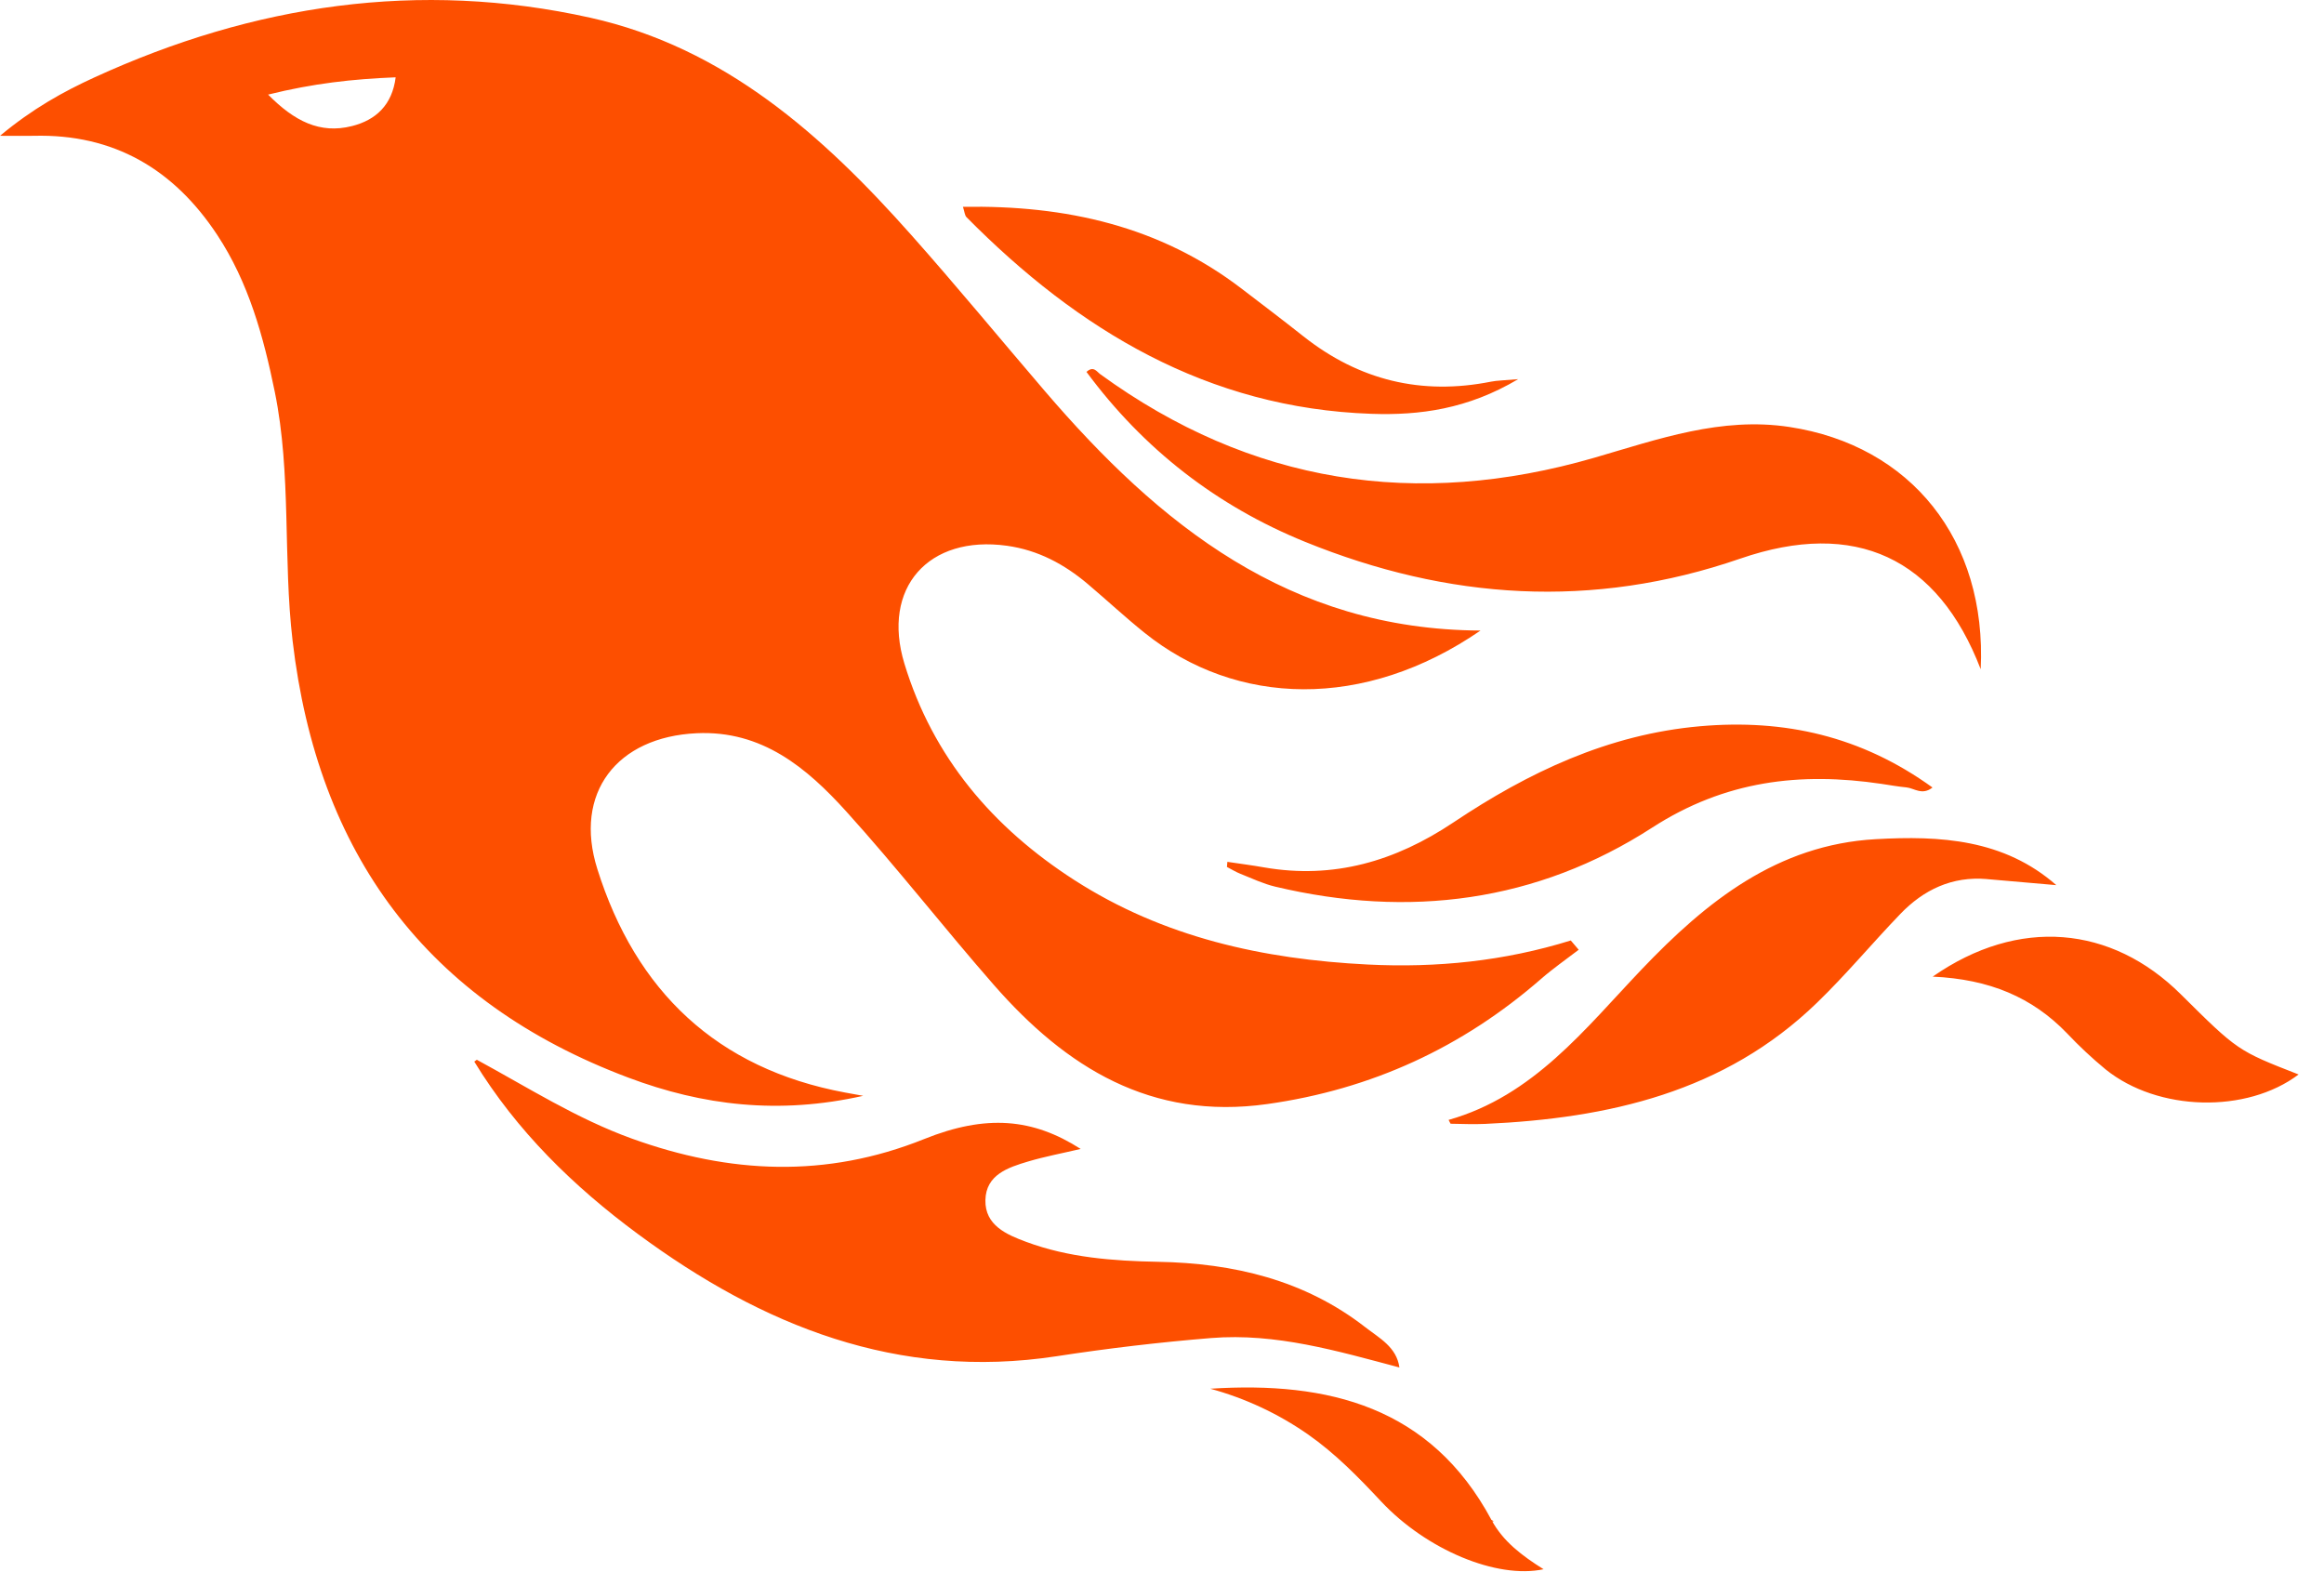
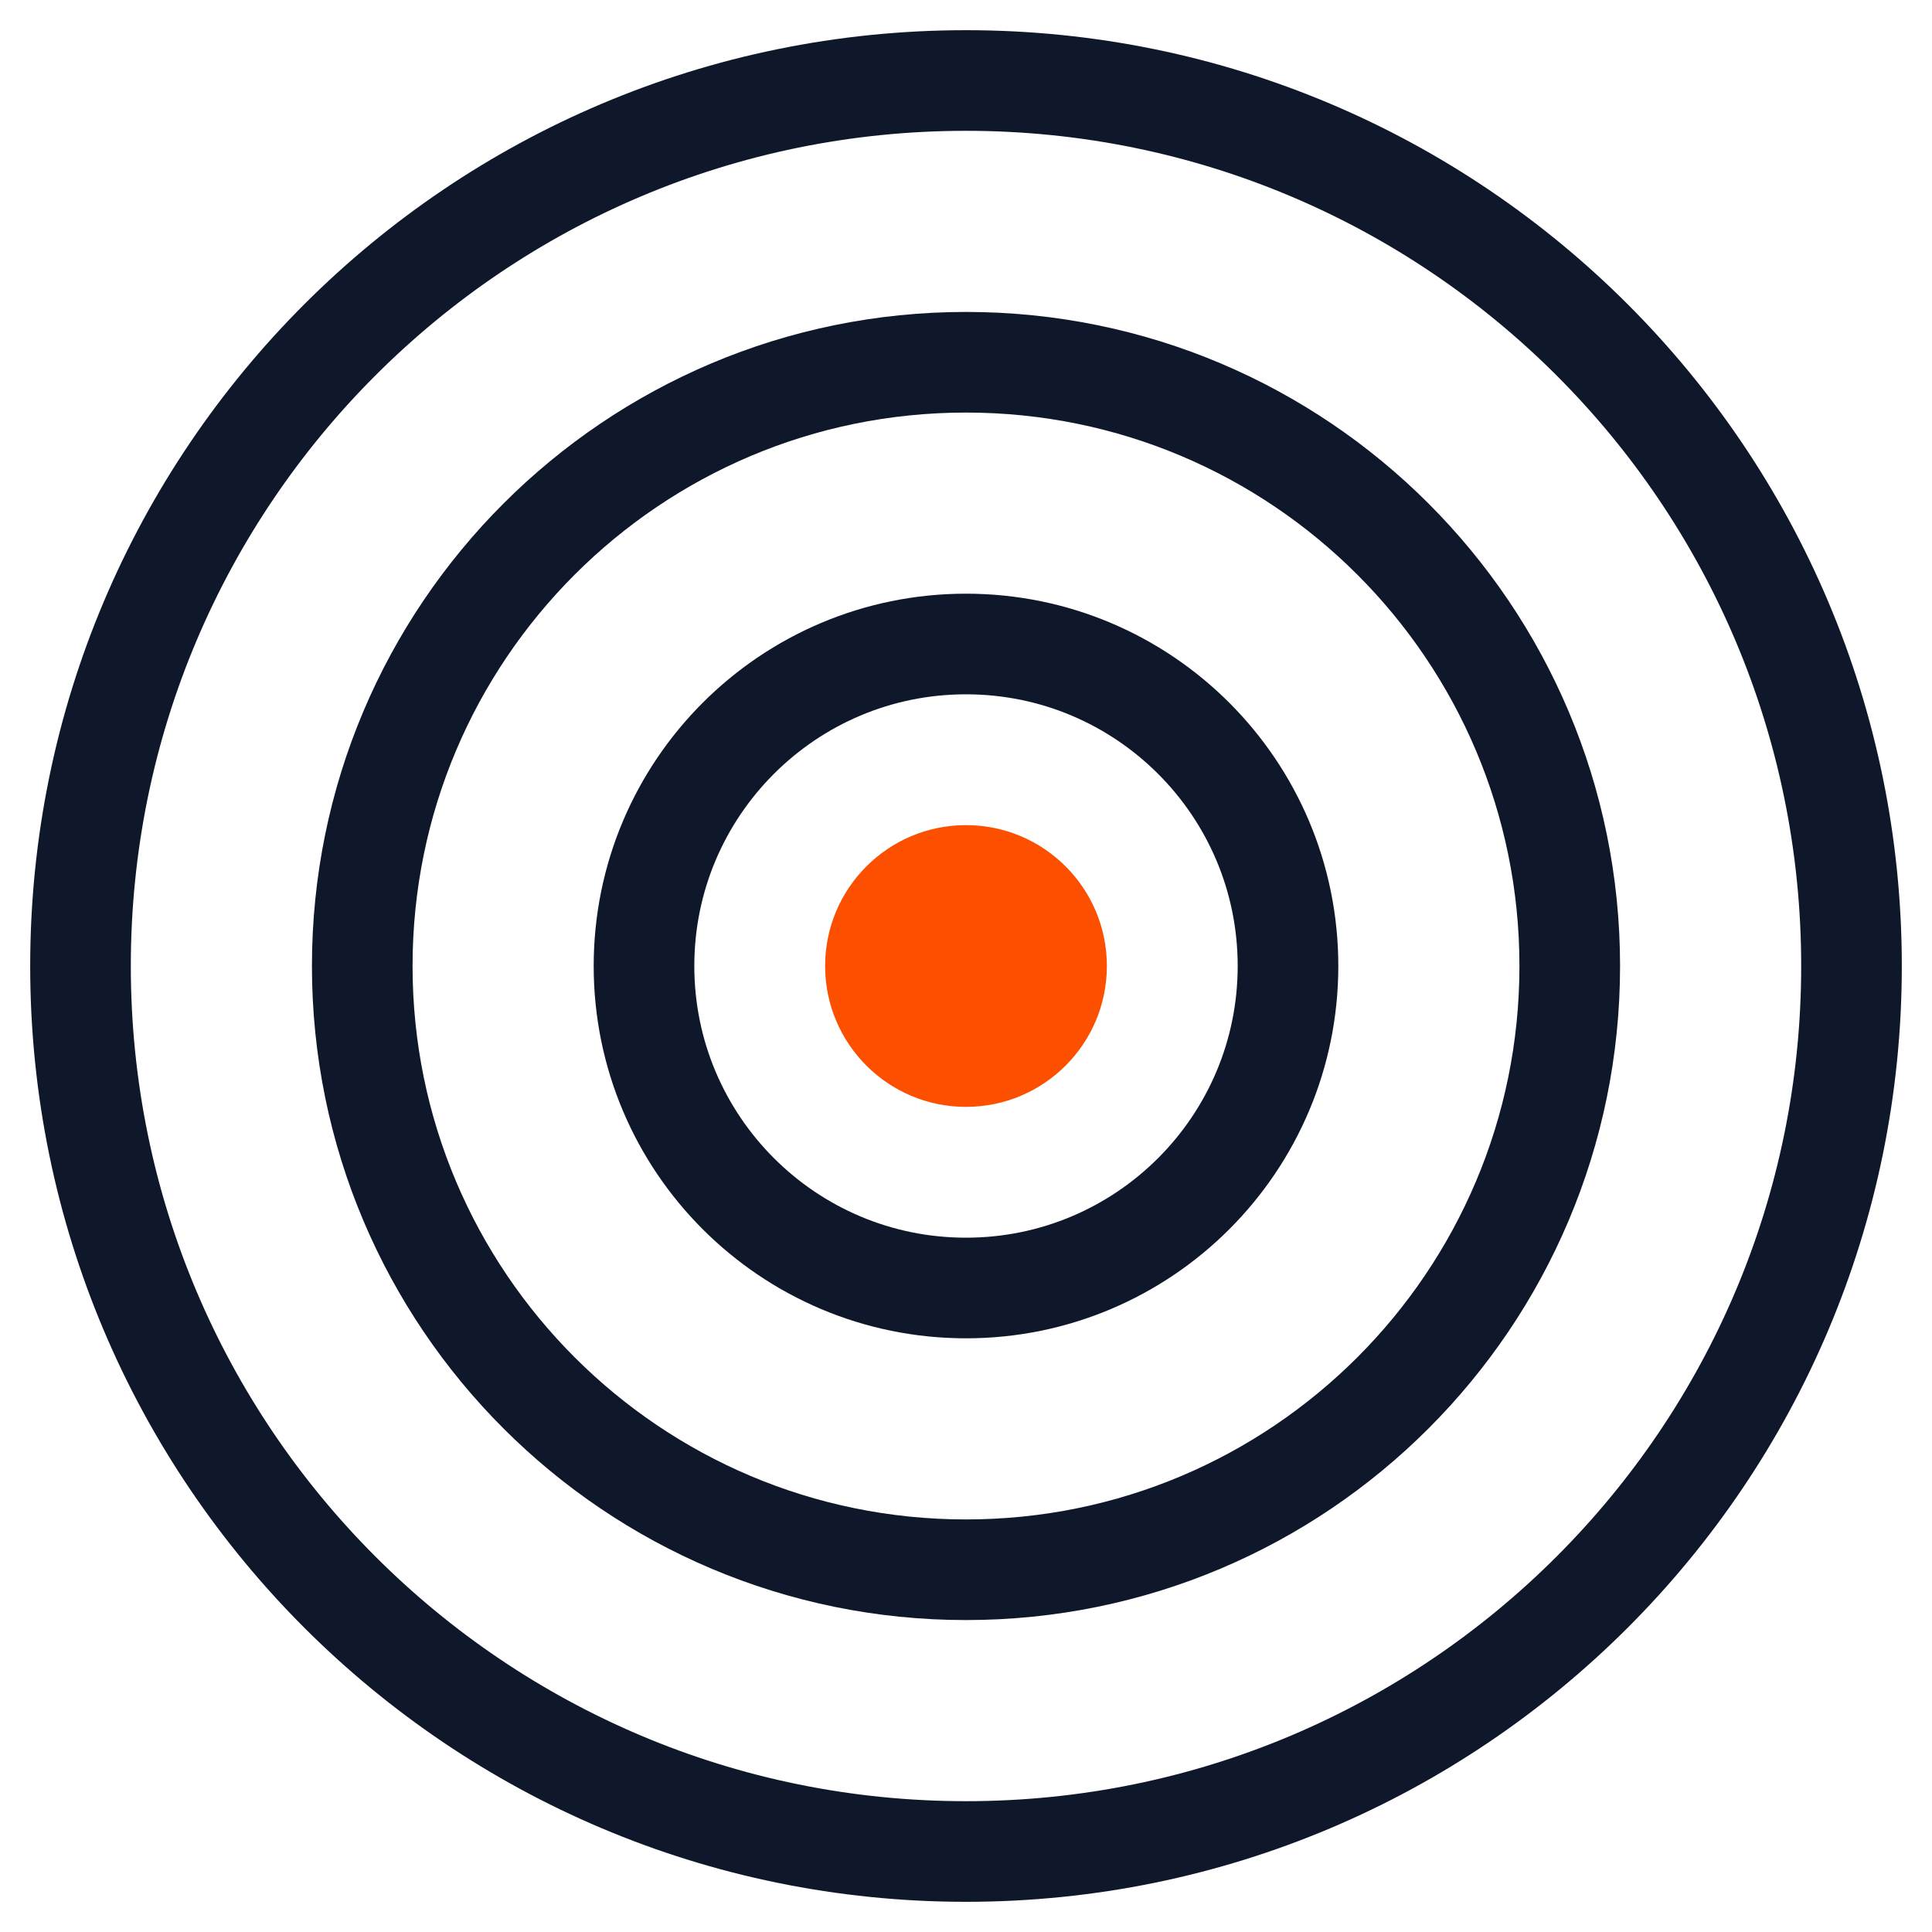
- <svg xmlns="http://www.w3.org/2000/svg" viewBox="0 0 71 48" fill="currentColor" aria-hidden="true">
-   <path d="m26.371 33.477-.552-.1c-3.92-.729-6.397-3.1-7.57-6.829-.733-2.324.597-4.035 3.035-4.148 1.995-.092 3.362 1.055 4.57 2.39 1.557 1.72 2.984 3.558 4.514 5.305 2.202 2.515 4.797 4.134 8.347 3.634 3.183-.448 5.958-1.725 8.371-3.828.363-.316.761-.592 1.144-.886l-.241-.284c-2.027.63-4.093.841-6.205.735-3.195-.16-6.24-.828-8.964-2.582-2.486-1.601-4.319-3.746-5.19-6.611-.704-2.315.736-3.934 3.135-3.6.948.133 1.746.56 2.463 1.165.583.493 1.143 1.015 1.738 1.493 2.8 2.25 6.712 2.375 10.265-.068-5.842-.026-9.817-3.24-13.308-7.313-1.366-1.594-2.7-3.216-4.095-4.785-2.698-3.036-5.692-5.71-9.79-6.623C12.8-.623 7.745.14 2.893 2.361 1.926 2.804.997 3.319 0 4.149c.494 0 .763.006 1.032 0 2.446-.064 4.28 1.023 5.602 3.024.962 1.457 1.415 3.104 1.761 4.798.513 2.515.247 5.078.544 7.605.761 6.494 4.08 11.026 10.26 13.346 2.267.852 4.591 1.135 7.172.555ZM10.751 3.852c-.976.246-1.756-.148-2.56-.962 1.377-.343 2.592-.476 3.897-.528-.107.848-.607 1.306-1.336 1.49Zm32.002 37.924c-.085-.626-.62-.901-1.04-1.228-1.857-1.446-4.03-1.958-6.333-2-1.375-.026-2.735-.128-4.031-.61-.595-.22-1.26-.505-1.244-1.272.015-.78.693-1 1.31-1.184.505-.15 1.026-.247 1.6-.382-1.46-.936-2.886-1.065-4.787-.3-2.993 1.202-5.943 1.06-8.926-.017-1.684-.608-3.179-1.563-4.735-2.408l-.077.057c1.29 2.115 3.034 3.817 5.004 5.271 3.793 2.8 7.936 4.471 12.784 3.73A66.714 66.714 0 0 1 37 40.877c1.98-.16 3.866.398 5.753.899Zm-9.14-30.345c-.105-.076-.206-.266-.42-.069 1.745 2.36 3.985 4.098 6.683 5.193 4.354 1.767 8.773 2.07 13.293.51 3.51-1.21 6.033-.028 7.343 3.38.19-3.955-2.137-6.837-5.843-7.401-2.084-.318-4.01.373-5.962.94-5.434 1.575-10.485.798-15.094-2.553Zm27.085 15.425c.708.059 1.416.123 2.124.185-1.6-1.405-3.55-1.517-5.523-1.404-3.003.17-5.167 1.903-7.14 3.972-1.739 1.824-3.31 3.87-5.903 4.604.043.078.054.117.066.117.35.005.699.021 1.047.005 3.768-.17 7.317-.965 10.14-3.7.89-.86 1.685-1.817 2.544-2.71.716-.746 1.584-1.159 2.645-1.07Zm-8.753-4.67c-2.812.246-5.254 1.409-7.548 2.943-1.766 1.18-3.654 1.738-5.776 1.37-.374-.066-.75-.114-1.124-.17l-.013.156c.135.07.265.151.405.207.354.14.702.308 1.07.395 4.083.971 7.992.474 11.516-1.803 2.221-1.435 4.521-1.707 7.013-1.336.252.038.503.083.756.107.234.022.479.255.795.003-2.179-1.574-4.526-2.096-7.094-1.872Zm-10.049-9.544c1.475.051 2.943-.142 4.486-1.059-.452.04-.643.04-.827.076-2.126.424-4.033-.04-5.733-1.383-.623-.493-1.257-.974-1.889-1.457-2.503-1.914-5.374-2.555-8.514-2.5.05.154.054.26.108.315 3.417 3.455 7.371 5.836 12.369 6.008Zm24.727 17.731c-2.114-2.097-4.952-2.367-7.578-.537 1.738.078 3.043.632 4.101 1.728a13 13 0 0 0 1.182 1.106c1.6 1.29 4.311 1.352 5.896.155-1.861-.726-1.861-.726-3.601-2.452Zm-21.058 16.06c-1.858-3.46-4.981-4.24-8.59-4.008a9.667 9.667 0 0 1 2.977 1.39c.84.586 1.547 1.311 2.243 2.055 1.38 1.473 3.534 2.376 4.962 2.07-.656-.412-1.238-.848-1.592-1.507Zl-.006.006-.036-.004.021.018.012.053Za.127.127 0 0 0 .015.043c.005.008.038 0 .058-.002Zl-.008.01.005.026.024.014Z" fill="#FD4F00" />
+ <svg xmlns="http://www.w3.org/2000/svg" viewBox="0 0 48 48" role="img" aria-label="Smartworks">
+   <circle cx="24" cy="24" r="22" fill="none" stroke="#0F172A" stroke-width="2.5" />
+   <circle cx="24" cy="24" r="15" fill="none" stroke="#0F172A" stroke-width="2.5" />
+   <circle cx="24" cy="24" r="8" fill="none" stroke="#0F172A" stroke-width="2.5" />
+   <circle cx="24" cy="24" r="3.5" fill="#FD4F00" />
</svg>
